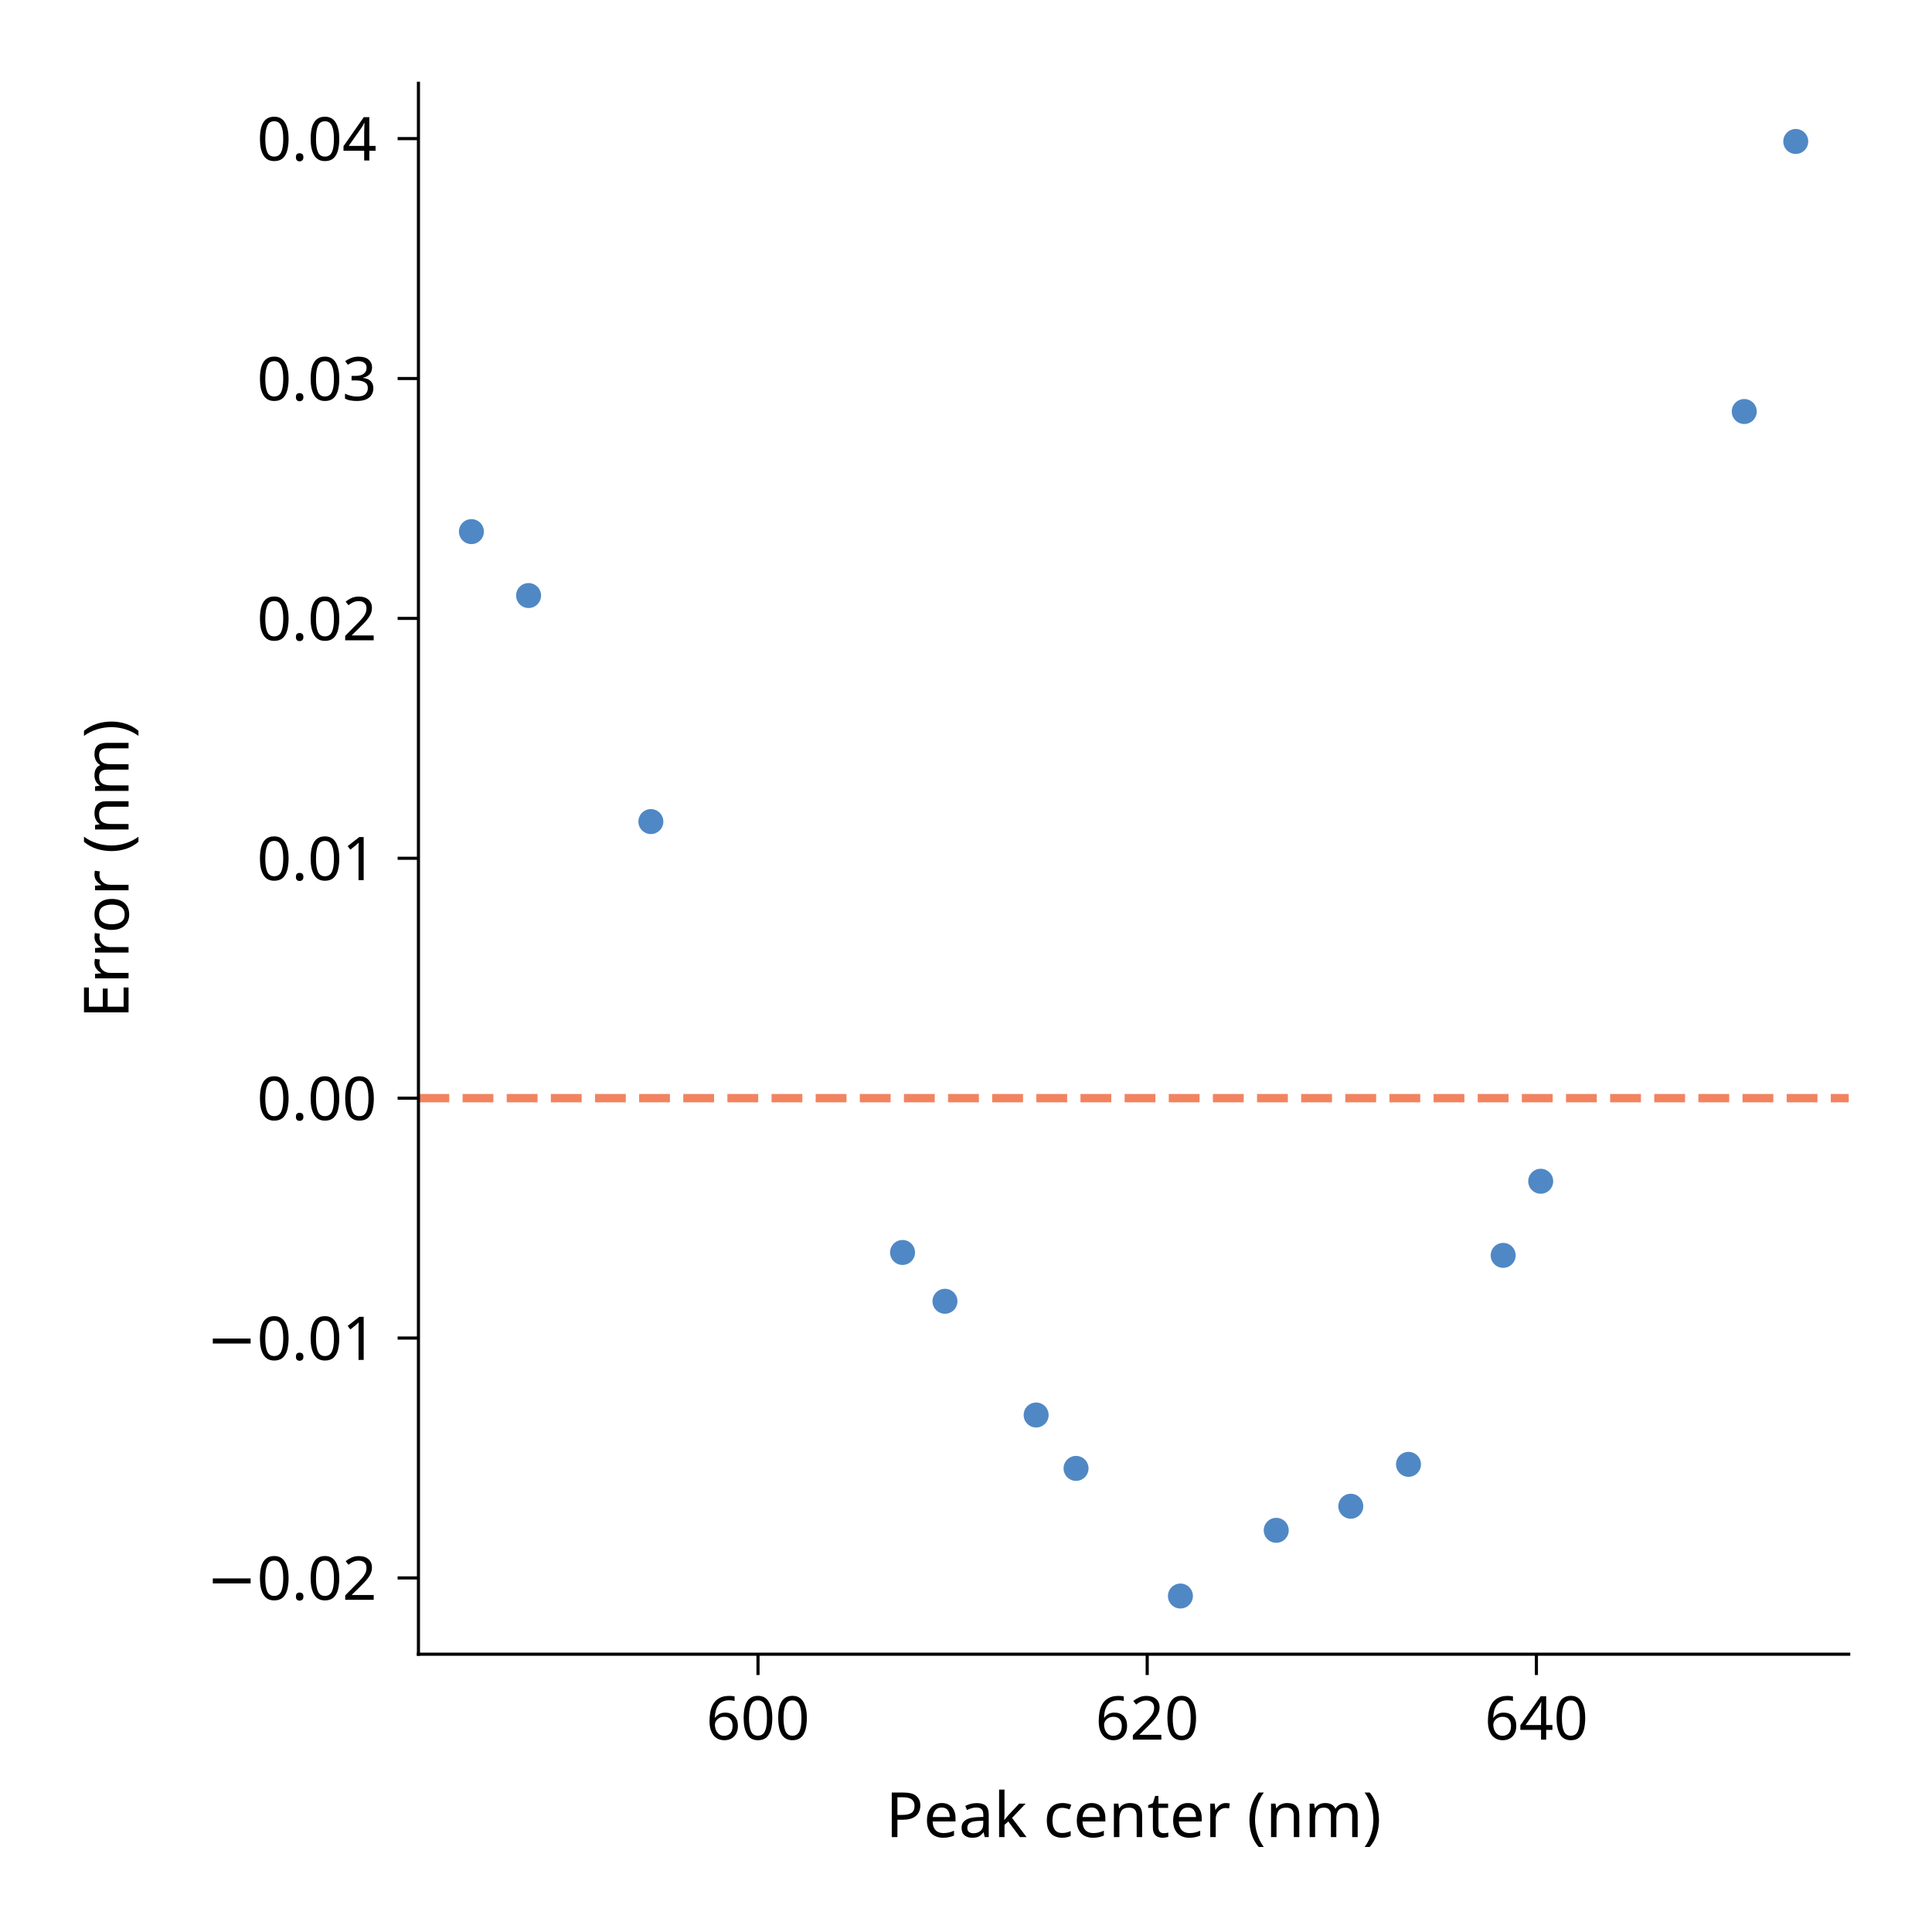
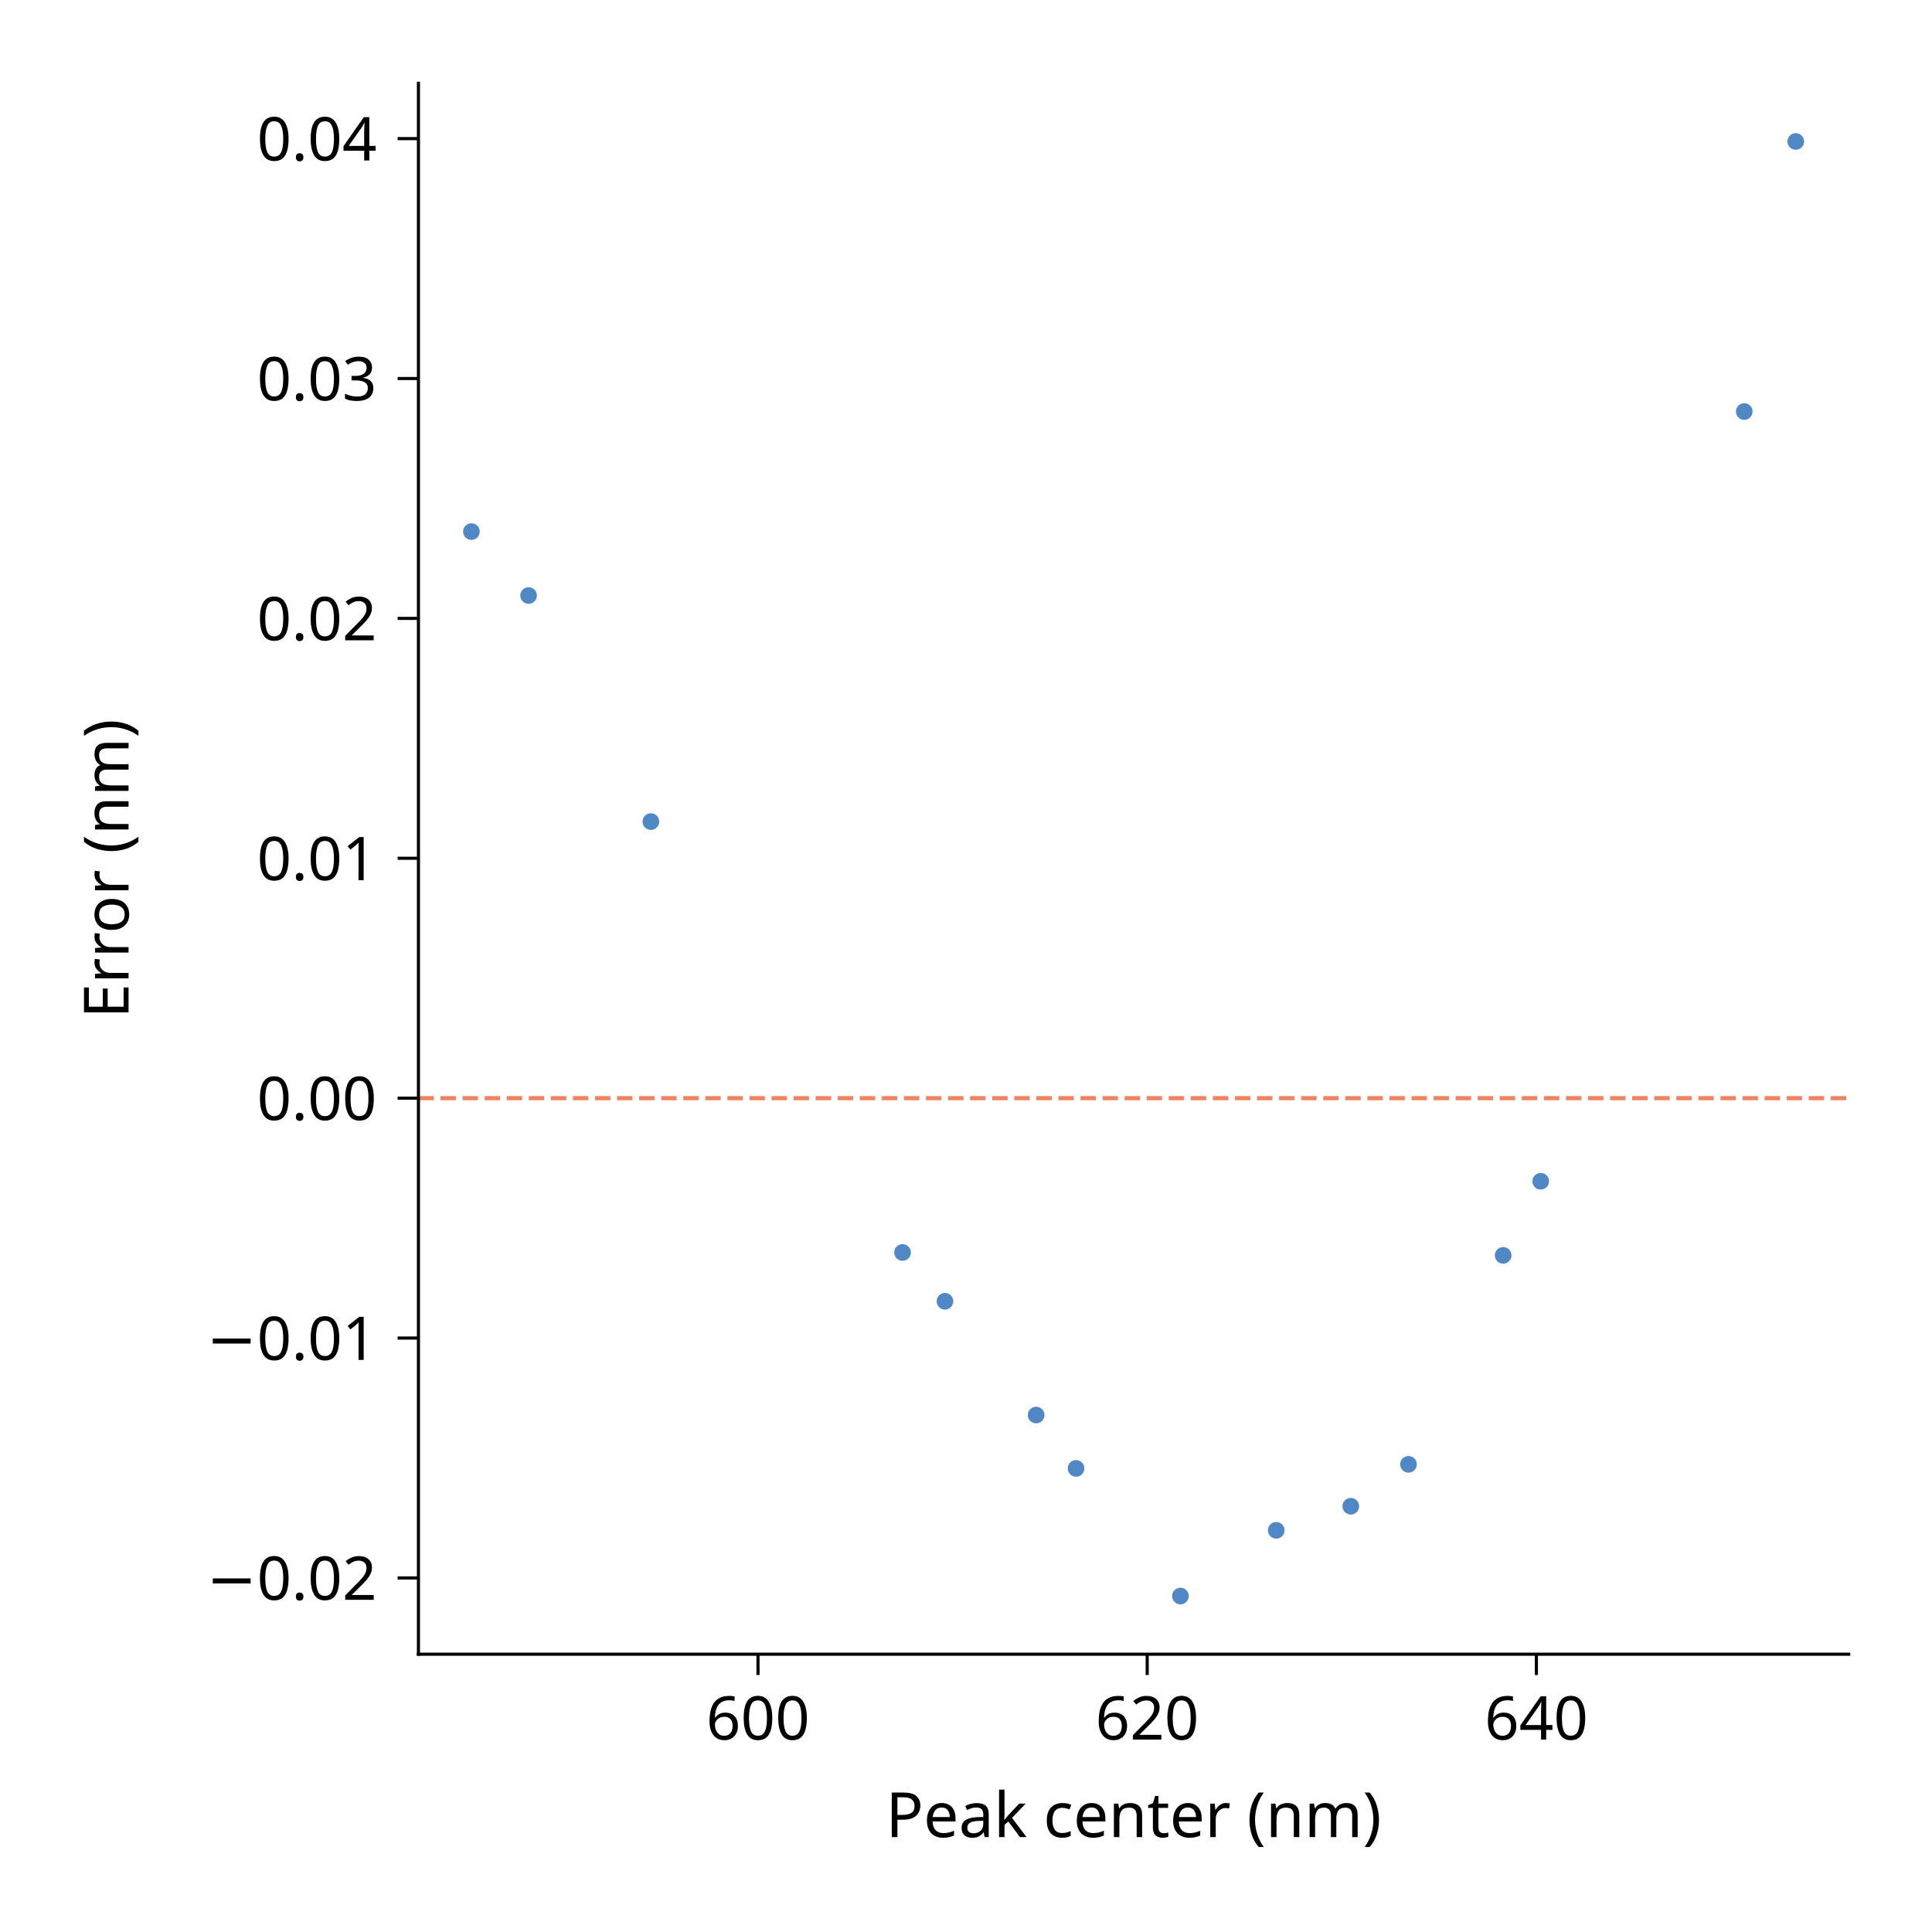
<svg xmlns="http://www.w3.org/2000/svg" xmlns:xlink="http://www.w3.org/1999/xlink" width="463.999pt" height="463.999pt" viewBox="0 0 463.999 463.999" version="1.1">
  <defs>
    <style type="text/css">*{stroke-linejoin: round; stroke-linecap: butt}</style>
  </defs>
  <g id="figure_1">
    <g id="patch_1">
      <path d="M 0 463.999  L 463.999 463.999  L 463.999 0  L 0 0  L 0 463.999  z " style="fill: none" />
    </g>
    <g id="axes_1">
      <g id="patch_2">
        <path d="M 100.495 397.285  L 443.999 397.285  L 443.999 20  L 100.495 20  L 100.495 397.285  z " style="fill: none" />
      </g>
      <g id="matplotlib.axis_1">
        <g id="xtick_1">
          <g id="line2d_1">
            <defs>
-               <path id="m962f491300" d="M 0 0  L 0 5  " style="stroke: #000000; stroke-width: 0.75" />
+               <path id="mc078b4b506" d="M 0 0  L 0 5  " style="stroke: #000000; stroke-width: 0.75" />
            </defs>
            <g>
-               <use xlink:href="#m962f491300" x="182.046" y="397.285" style="stroke: #000000; stroke-width: 0.75" />
+               <use xlink:href="#mc078b4b506" x="182.046" y="397.285" style="stroke: #000000; stroke-width: 0.75" />
            </g>
          </g>
          <g id="text_1">
            <text style="font: 14.5px &quot;Suisse Int'l Mono&quot;; text-anchor: middle" x="182.046" y="417.797" transform="rotate(-0 182.0461 417.7974)">600</text>
          </g>
        </g>
        <g id="xtick_2">
          <g id="line2d_2">
            <g>
-               <use xlink:href="#m962f491300" x="275.517" y="397.285" style="stroke: #000000; stroke-width: 0.75" />
+               <use xlink:href="#mc078b4b506" x="275.517" y="397.285" style="stroke: #000000; stroke-width: 0.75" />
            </g>
          </g>
          <g id="text_2">
            <text style="font: 14.5px &quot;Suisse Int'l Mono&quot;; text-anchor: middle" x="275.517" y="417.797" transform="rotate(-0 275.5171 417.7974)">620</text>
          </g>
        </g>
        <g id="xtick_3">
          <g id="line2d_3">
            <g>
-               <use xlink:href="#m962f491300" x="368.988" y="397.285" style="stroke: #000000; stroke-width: 0.75" />
+               <use xlink:href="#mc078b4b506" x="368.988" y="397.285" style="stroke: #000000; stroke-width: 0.75" />
            </g>
          </g>
          <g id="text_3">
            <text style="font: 14.5px &quot;Suisse Int'l Mono&quot;; text-anchor: middle" x="368.988" y="417.797" transform="rotate(-0 368.9881 417.7974)">640</text>
          </g>
        </g>
        <g id="text_4">
          <text style="font: 500 15px &quot;Suisse Int'l&quot;, sans-serif; text-anchor: middle" x="272.247" y="441.21" transform="rotate(-0 272.2467 441.2099)">Peak center (nm)</text>
        </g>
      </g>
      <g id="matplotlib.axis_2">
        <g id="ytick_1">
          <g id="line2d_4">
            <defs>
-               <path id="m4d2c6955e1" d="M 0 0  L -5 0  " style="stroke: #000000; stroke-width: 0.75" />
+               <path id="m1323c9fc21" d="M 0 0  L -5 0  " style="stroke: #000000; stroke-width: 0.75" />
            </defs>
            <g>
-               <use xlink:href="#m4d2c6955e1" x="100.495" y="378.964" style="stroke: #000000; stroke-width: 0.75" />
+               <use xlink:href="#m1323c9fc21" x="100.495" y="378.964" style="stroke: #000000; stroke-width: 0.75" />
            </g>
          </g>
          <g id="text_5">
            <text style="font: 14.5px &quot;Suisse Int'l Mono&quot;; text-anchor: end" x="90.495" y="384.221" transform="rotate(-0 90.49453 384.2207)">−0.02</text>
          </g>
        </g>
        <g id="ytick_2">
          <g id="line2d_5">
            <g>
-               <use xlink:href="#m4d2c6955e1" x="100.495" y="321.353" style="stroke: #000000; stroke-width: 0.75" />
+               <use xlink:href="#m1323c9fc21" x="100.495" y="321.353" style="stroke: #000000; stroke-width: 0.75" />
            </g>
          </g>
          <g id="text_6">
            <text style="font: 14.5px &quot;Suisse Int'l Mono&quot;; text-anchor: end" x="90.495" y="326.609" transform="rotate(-0 90.49453 326.6088)">−0.01</text>
          </g>
        </g>
        <g id="ytick_3">
          <g id="line2d_6">
            <g>
-               <use xlink:href="#m4d2c6955e1" x="100.495" y="263.741" style="stroke: #000000; stroke-width: 0.75" />
+               <use xlink:href="#m1323c9fc21" x="100.495" y="263.741" style="stroke: #000000; stroke-width: 0.75" />
            </g>
          </g>
          <g id="text_7">
            <text style="font: 14.5px &quot;Suisse Int'l Mono&quot;; text-anchor: end" x="90.495" y="268.997" transform="rotate(-0 90.49453 268.9968)">0.00</text>
          </g>
        </g>
        <g id="ytick_4">
          <g id="line2d_7">
            <g>
-               <use xlink:href="#m4d2c6955e1" x="100.495" y="206.129" style="stroke: #000000; stroke-width: 0.75" />
+               <use xlink:href="#m1323c9fc21" x="100.495" y="206.129" style="stroke: #000000; stroke-width: 0.75" />
            </g>
          </g>
          <g id="text_8">
            <text style="font: 14.5px &quot;Suisse Int'l Mono&quot;; text-anchor: end" x="90.495" y="211.385" transform="rotate(-0 90.49453 211.3849)">0.01</text>
          </g>
        </g>
        <g id="ytick_5">
          <g id="line2d_8">
            <g>
-               <use xlink:href="#m4d2c6955e1" x="100.495" y="148.517" style="stroke: #000000; stroke-width: 0.75" />
+               <use xlink:href="#m1323c9fc21" x="100.495" y="148.517" style="stroke: #000000; stroke-width: 0.75" />
            </g>
          </g>
          <g id="text_9">
            <text style="font: 14.5px &quot;Suisse Int'l Mono&quot;; text-anchor: end" x="90.495" y="153.773" transform="rotate(-0 90.49453 153.773)">0.02</text>
          </g>
        </g>
        <g id="ytick_6">
          <g id="line2d_9">
            <g>
-               <use xlink:href="#m4d2c6955e1" x="100.495" y="90.905" style="stroke: #000000; stroke-width: 0.75" />
+               <use xlink:href="#m1323c9fc21" x="100.495" y="90.905" style="stroke: #000000; stroke-width: 0.75" />
            </g>
          </g>
          <g id="text_10">
            <text style="font: 14.5px &quot;Suisse Int'l Mono&quot;; text-anchor: end" x="90.495" y="96.161" transform="rotate(-0 90.49453 96.16102)">0.03</text>
          </g>
        </g>
        <g id="ytick_7">
          <g id="line2d_10">
            <g>
-               <use xlink:href="#m4d2c6955e1" x="100.495" y="33.293" style="stroke: #000000; stroke-width: 0.75" />
+               <use xlink:href="#m1323c9fc21" x="100.495" y="33.293" style="stroke: #000000; stroke-width: 0.75" />
            </g>
          </g>
          <g id="text_11">
            <text style="font: 14.5px &quot;Suisse Int'l Mono&quot;; text-anchor: end" x="90.495" y="38.549" transform="rotate(-0 90.49453 38.54908)">0.04</text>
          </g>
        </g>
        <g id="text_12">
          <text style="font: 500 15px &quot;Suisse Int'l&quot;, sans-serif; text-anchor: middle" x="30.875" y="208.642" transform="rotate(-90 30.875 208.6424)">Error (nm)</text>
        </g>
      </g>
      <g id="line2d_11">
        <defs>
-           <path id="m56a54dbfbd" d="M 0 3  C 0.796 3 1.559 2.684 2.121 2.121  C 2.684 1.559 3 0.796 3 0  C 3 -0.796 2.684 -1.559 2.121 -2.121  C 1.559 -2.684 0.796 -3 0 -3  C -0.796 -3 -1.559 -2.684 -2.121 -2.121  C -2.684 -1.559 -3 -0.796 -3 0  C -3 0.796 -2.684 1.559 -2.121 2.121  C -1.559 2.684 -0.796 3 0 3  z " />
+           <path id="m925d102a0e" d="M 0 2  C 0.53 2 1.039 1.789 1.414 1.414  C 1.789 1.039 2 0.53 2 0  C 2 -0.53 1.789 -1.039 1.414 -1.414  C 1.039 -1.789 0.53 -2 0 -2  C -0.53 -2 -1.039 -1.789 -1.414 -1.414  C -1.789 -1.039 -2 -0.53 -2 0  C -2 0.53 -1.789 1.039 -1.414 1.414  C -1.039 1.789 -0.53 2 0 2  z " />
        </defs>
-         <g clip-path="url(#p6bedc6220f)">
-           <use xlink:href="#m56a54dbfbd" x="113.217" y="127.674" style="fill: #5088c5" />
-           <use xlink:href="#m56a54dbfbd" x="126.945" y="143.029" style="fill: #5088c5" />
-           <use xlink:href="#m56a54dbfbd" x="156.316" y="197.316" style="fill: #5088c5" />
-           <use xlink:href="#m56a54dbfbd" x="216.759" y="300.802" style="fill: #5088c5" />
-           <use xlink:href="#m56a54dbfbd" x="226.947" y="312.52" style="fill: #5088c5" />
-           <use xlink:href="#m56a54dbfbd" x="248.844" y="339.837" style="fill: #5088c5" />
-           <use xlink:href="#m56a54dbfbd" x="258.429" y="352.657" style="fill: #5088c5" />
-           <use xlink:href="#m56a54dbfbd" x="283.496" y="383.311" style="fill: #5088c5" />
-           <use xlink:href="#m56a54dbfbd" x="306.507" y="367.531" style="fill: #5088c5" />
-           <use xlink:href="#m56a54dbfbd" x="324.412" y="361.747" style="fill: #5088c5" />
-           <use xlink:href="#m56a54dbfbd" x="338.272" y="351.685" style="fill: #5088c5" />
-           <use xlink:href="#m56a54dbfbd" x="361.008" y="301.498" style="fill: #5088c5" />
-           <use xlink:href="#m56a54dbfbd" x="370.023" y="283.696" style="fill: #5088c5" />
-           <use xlink:href="#m56a54dbfbd" x="418.909" y="98.831" style="fill: #5088c5" />
-           <use xlink:href="#m56a54dbfbd" x="431.277" y="33.974" style="fill: #5088c5" />
+         <g clip-path="url(#p9f51f4c1f3)">
+           <use xlink:href="#m925d102a0e" x="113.217" y="127.674" style="fill: #5088c5" />
+           <use xlink:href="#m925d102a0e" x="126.945" y="143.029" style="fill: #5088c5" />
+           <use xlink:href="#m925d102a0e" x="156.316" y="197.316" style="fill: #5088c5" />
+           <use xlink:href="#m925d102a0e" x="216.759" y="300.802" style="fill: #5088c5" />
+           <use xlink:href="#m925d102a0e" x="226.947" y="312.52" style="fill: #5088c5" />
+           <use xlink:href="#m925d102a0e" x="248.844" y="339.837" style="fill: #5088c5" />
+           <use xlink:href="#m925d102a0e" x="258.429" y="352.657" style="fill: #5088c5" />
+           <use xlink:href="#m925d102a0e" x="283.496" y="383.311" style="fill: #5088c5" />
+           <use xlink:href="#m925d102a0e" x="306.507" y="367.531" style="fill: #5088c5" />
+           <use xlink:href="#m925d102a0e" x="324.412" y="361.747" style="fill: #5088c5" />
+           <use xlink:href="#m925d102a0e" x="338.272" y="351.685" style="fill: #5088c5" />
+           <use xlink:href="#m925d102a0e" x="361.008" y="301.498" style="fill: #5088c5" />
+           <use xlink:href="#m925d102a0e" x="370.023" y="283.696" style="fill: #5088c5" />
+           <use xlink:href="#m925d102a0e" x="418.909" y="98.831" style="fill: #5088c5" />
+           <use xlink:href="#m925d102a0e" x="431.277" y="33.974" style="fill: #5088c5" />
        </g>
      </g>
      <g id="line2d_12">
-         <path d="M 100.495 263.741  L 443.999 263.741  " clip-path="url(#p6bedc6220f)" style="fill: none; stroke-dasharray: 7.4,3.2; stroke-dashoffset: 0; stroke: #f28360; stroke-width: 2" />
+         <path d="M 100.495 263.741  L 443.999 263.741  " clip-path="url(#p9f51f4c1f3)" style="fill: none; stroke-dasharray: 3.7,1.6; stroke-dashoffset: 0; stroke: #f28360" />
      </g>
      <g id="patch_3">
        <path d="M 100.495 397.285  L 100.495 20  " style="fill: none; stroke: #000000; stroke-width: 0.75; stroke-linejoin: miter; stroke-linecap: square" />
      </g>
      <g id="patch_4">
        <path d="M 100.495 397.285  L 443.999 397.285  " style="fill: none; stroke: #000000; stroke-width: 0.75; stroke-linejoin: miter; stroke-linecap: square" />
      </g>
    </g>
  </g>
  <defs>
-     <clipPath id="p6bedc6220f">
+     <clipPath id="p9f51f4c1f3">
      <rect x="100.495" y="20" width="343.504" height="377.285" />
    </clipPath>
  </defs>
</svg>
